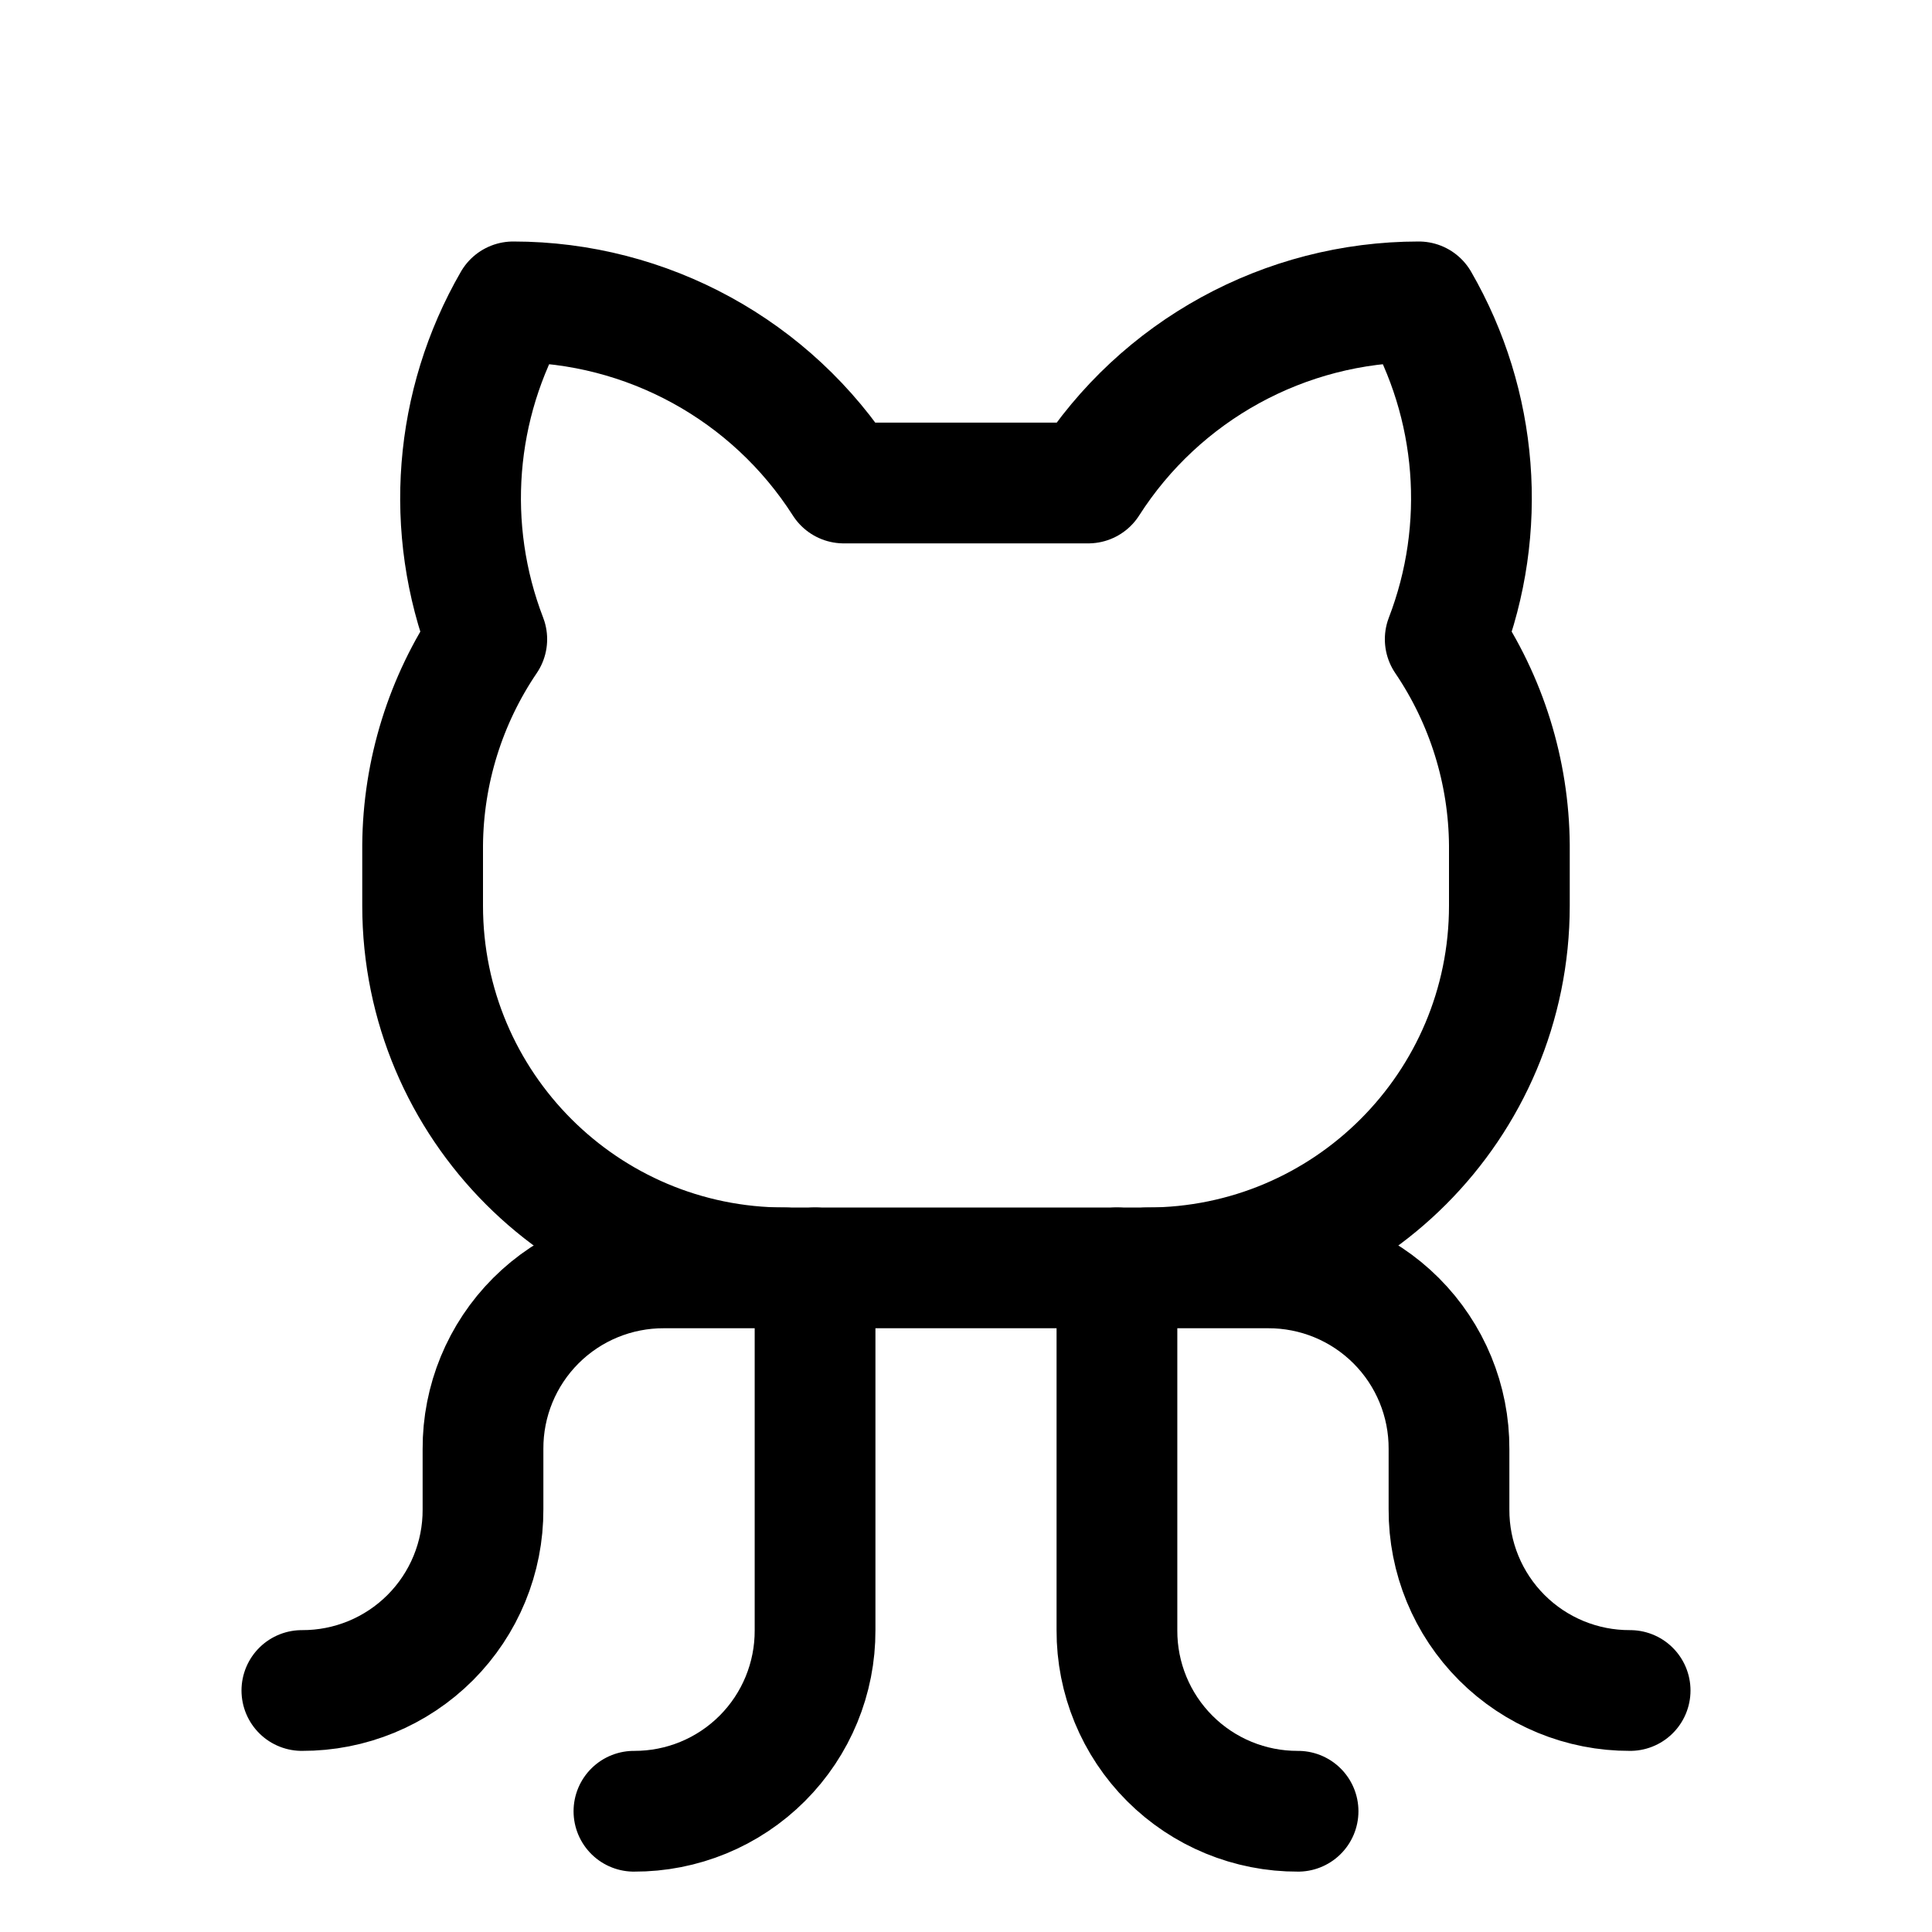
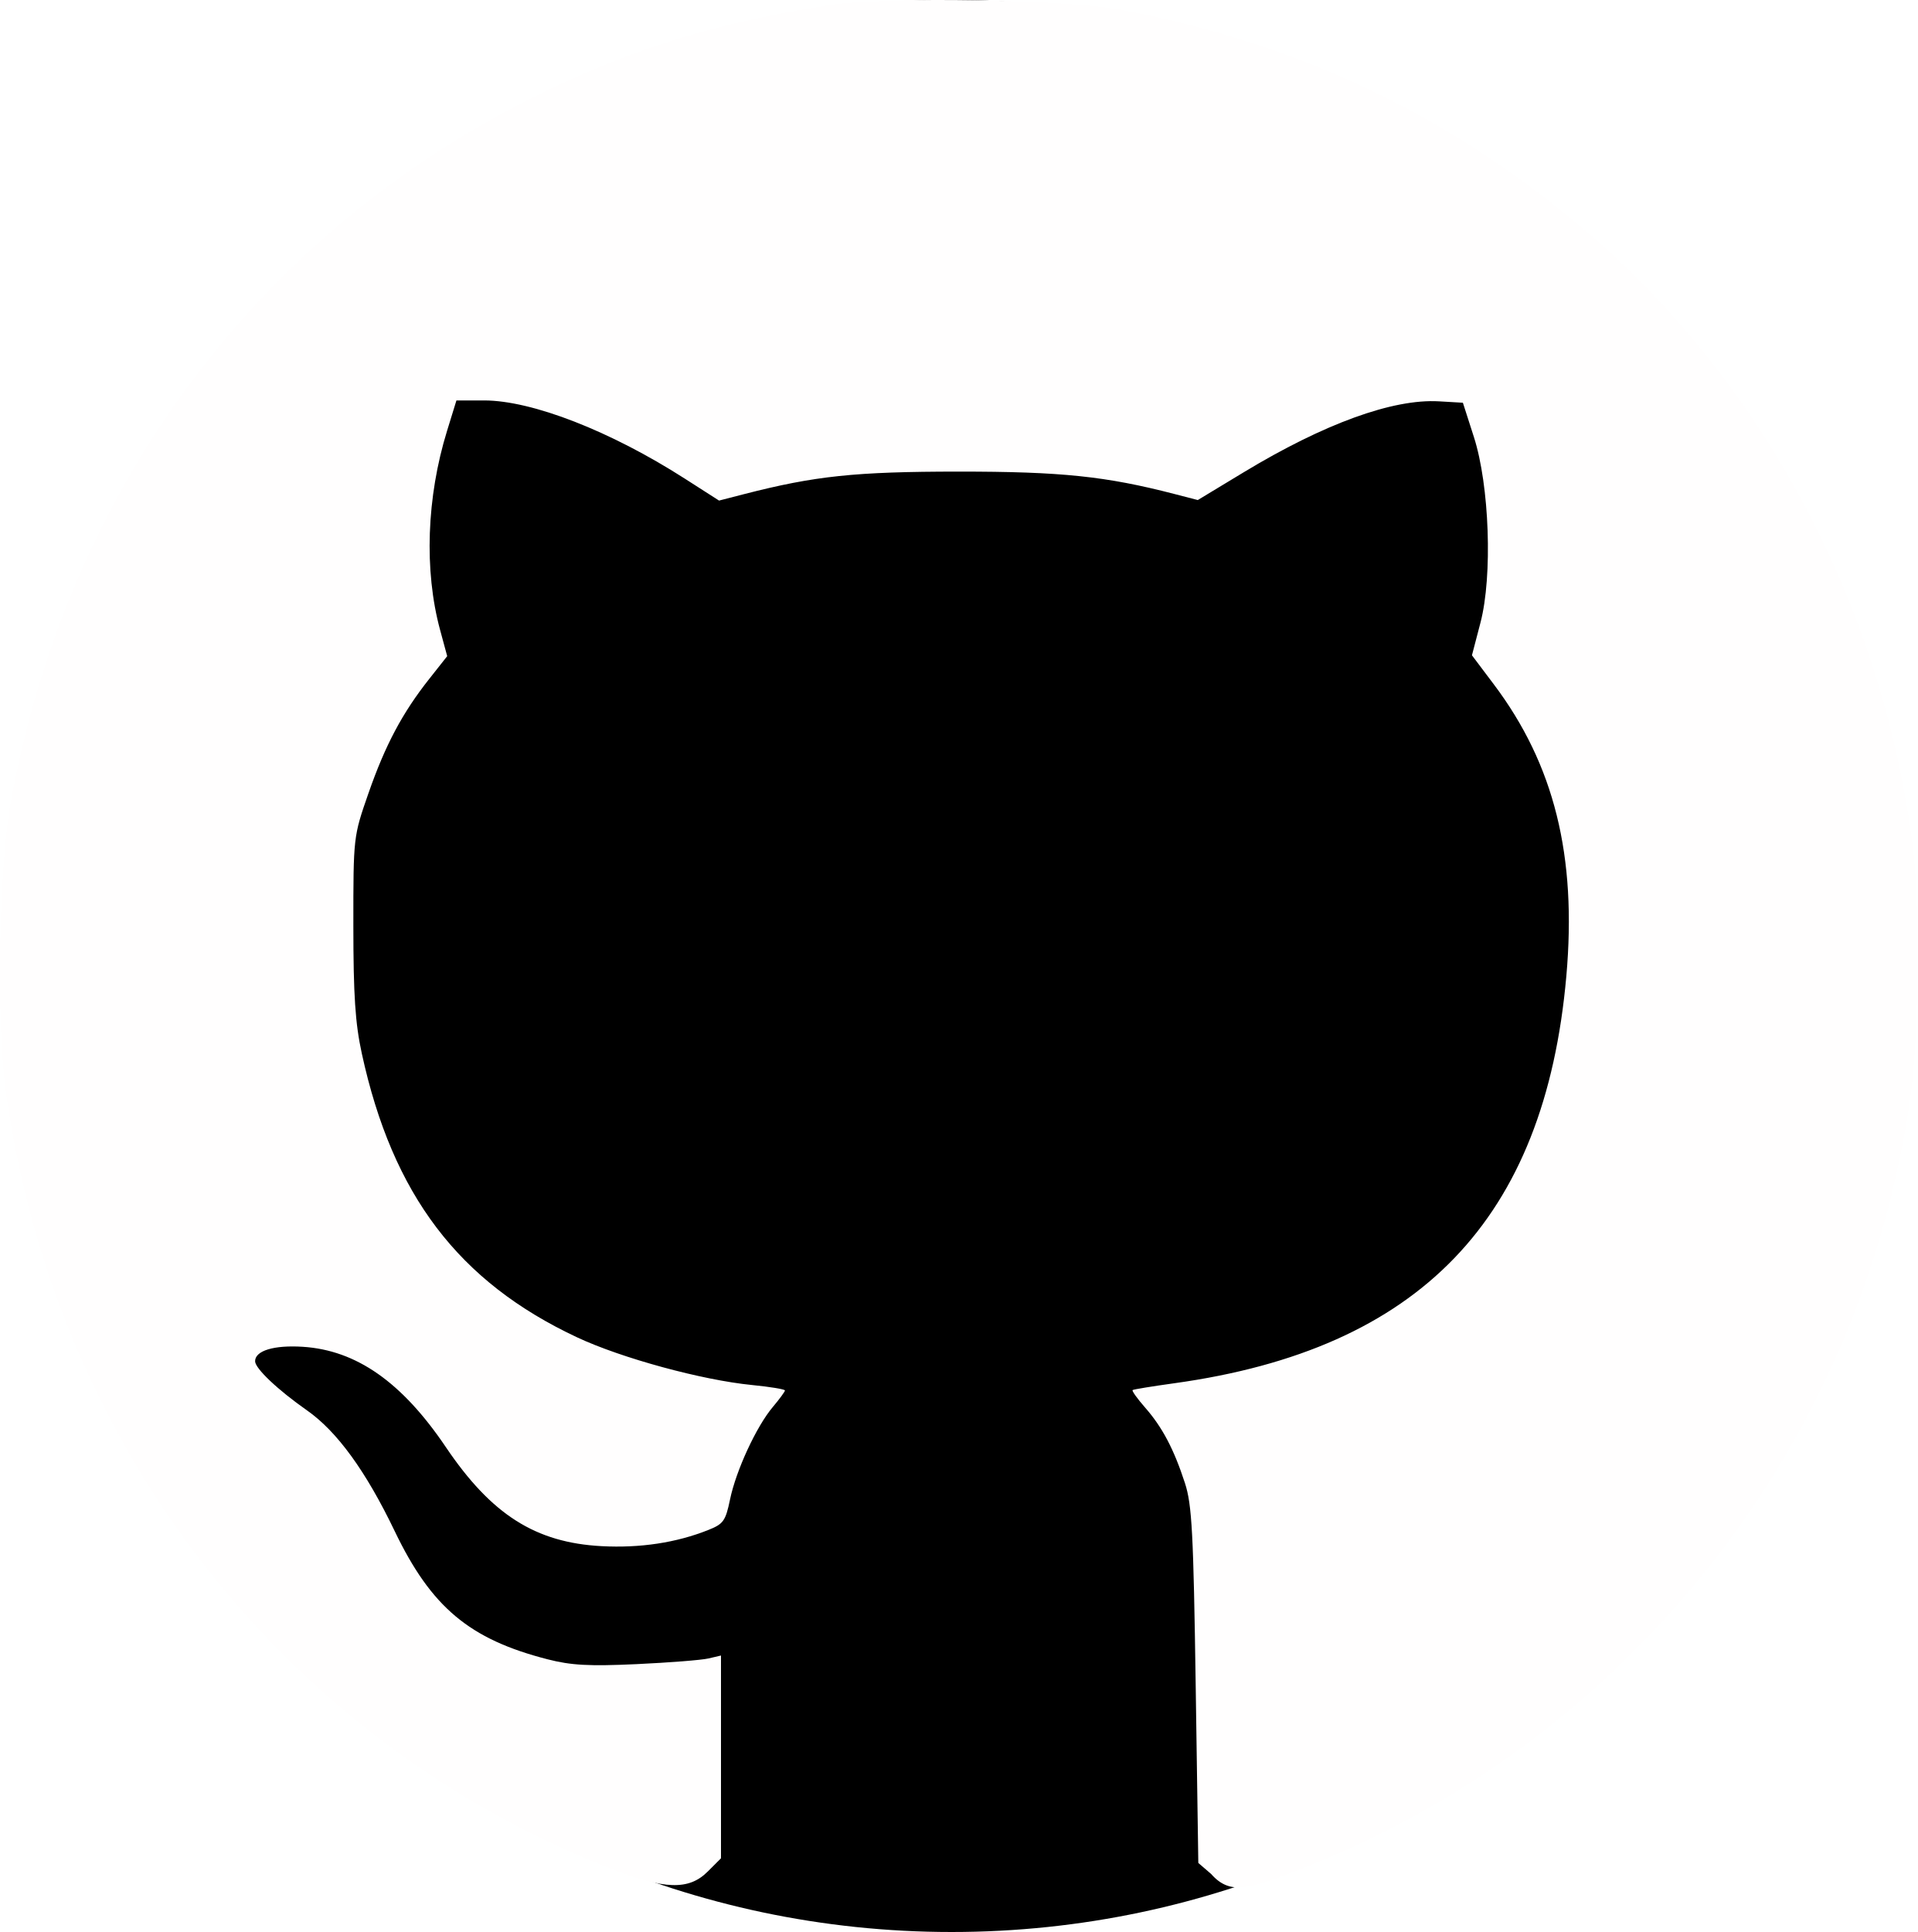
- <svg xmlns="http://www.w3.org/2000/svg" width="192" height="192" fill="#000000" viewBox="0 0 256 256">
-   <rect width="256" height="256" fill="none" />
-   <path d="M84,240a23.9,23.9,0,0,0,24-24V168" fill="none" stroke="#000000" stroke-linecap="round" stroke-linejoin="round" stroke-width="16" />
-   <path d="M172,240a23.9,23.9,0,0,1-24-24V168" fill="none" stroke="#000000" stroke-linecap="round" stroke-linejoin="round" stroke-width="16" />
-   <path d="M152,168h16a23.9,23.9,0,0,1,24,24v8a23.9,23.9,0,0,0,24,24" fill="none" stroke="#000000" stroke-linecap="round" stroke-linejoin="round" stroke-width="16" />
-   <path d="M104,168H88a23.9,23.9,0,0,0-24,24v8a23.9,23.9,0,0,1-24,24" fill="none" stroke="#000000" stroke-linecap="round" stroke-linejoin="round" stroke-width="16" />
-   <path d="M111.8,64A52,52,0,0,0,68,40a52,52,0,0,0-3.5,44.7A49.3,49.3,0,0,0,56,112v8a48,48,0,0,0,48,48h48a48,48,0,0,0,48-48v-8a49.3,49.3,0,0,0-8.5-27.3A52,52,0,0,0,188,40a52,52,0,0,0-43.8,24Z" fill="none" stroke="#000000" stroke-linecap="round" stroke-linejoin="round" stroke-width="16" />
+ <svg xmlns="http://www.w3.org/2000/svg" width="134" height="135" viewBox="0 0 134 135" fill="none">
+   <ellipse cx="66.5" cy="67.5" rx="65.5" ry="67.5" fill="black" />
+   <path fill-rule="evenodd" clip-rule="evenodd" d="M58.043 0.346C50.276 1.545 44.409 3.327 37.998 6.434C18.227 16.018 4.746 33.98 0.748 56.069C-0.085 60.672 -0.261 71.453 0.418 76.337C3.853 101.063 19.878 121.641 42.64 130.559C46.428 132.043 48.132 132.099 49.449 130.782L50.382 129.849V122.765V115.681L49.505 115.886C49.022 115.999 46.76 116.177 44.477 116.283C41.166 116.436 39.909 116.368 38.254 115.942C32.801 114.542 30.136 112.306 27.583 106.993C25.565 102.79 23.553 100.021 21.446 98.546C19.407 97.118 17.826 95.62 17.826 95.117C17.826 94.379 19.146 93.98 21.157 94.108C24.905 94.347 28.09 96.579 31.151 101.112C34.341 105.838 37.418 107.795 42.043 108.039C44.736 108.181 47.255 107.8 49.488 106.912C50.552 106.49 50.702 106.28 51.014 104.775C51.436 102.743 52.857 99.673 54.004 98.314C54.469 97.762 54.851 97.242 54.851 97.159C54.851 97.075 53.814 96.904 52.547 96.779C49.054 96.435 43.429 94.902 40.329 93.449C32.043 89.567 27.433 83.492 25.285 73.624C24.823 71.504 24.694 69.549 24.692 64.687C24.691 58.466 24.692 58.461 25.745 55.437C26.921 52.064 28.113 49.819 29.99 47.445L31.25 45.85L30.753 44.017C29.628 39.867 29.807 34.743 31.24 30.105L31.895 27.981H33.831C37.174 27.981 42.652 30.114 47.841 33.437L50.247 34.978L51.99 34.529C56.956 33.251 59.764 32.956 66.98 32.953C74.162 32.951 77.275 33.275 82.098 34.526L83.7 34.941L86.91 33C92.529 29.603 97.333 27.857 100.555 28.044L102.225 28.141L102.994 30.535C104.082 33.922 104.307 40.247 103.454 43.508L102.858 45.789L104.385 47.817C108.608 53.423 110.196 59.812 109.454 68.209C107.951 85.203 99.214 94.276 82.062 96.655C80.525 96.868 79.213 97.082 79.146 97.132C79.079 97.181 79.473 97.733 80.022 98.358C81.219 99.722 82.033 101.265 82.801 103.627C83.294 105.144 83.396 107.069 83.554 117.779L83.737 130.175L84.632 130.945C86 132.5 87.413 131.964 91 130.559C113.67 121.677 130.112 101.044 133.508 76.566C134.086 72.401 134.173 63.293 133.673 59.252C131.578 42.299 123.073 26.398 110.449 15.826C100.933 7.859 90.596 2.992 78.251 0.669C74.47 -0.042 61.864 -0.244 58.043 0.346Z" fill="#FFFEFE" />
</svg>
